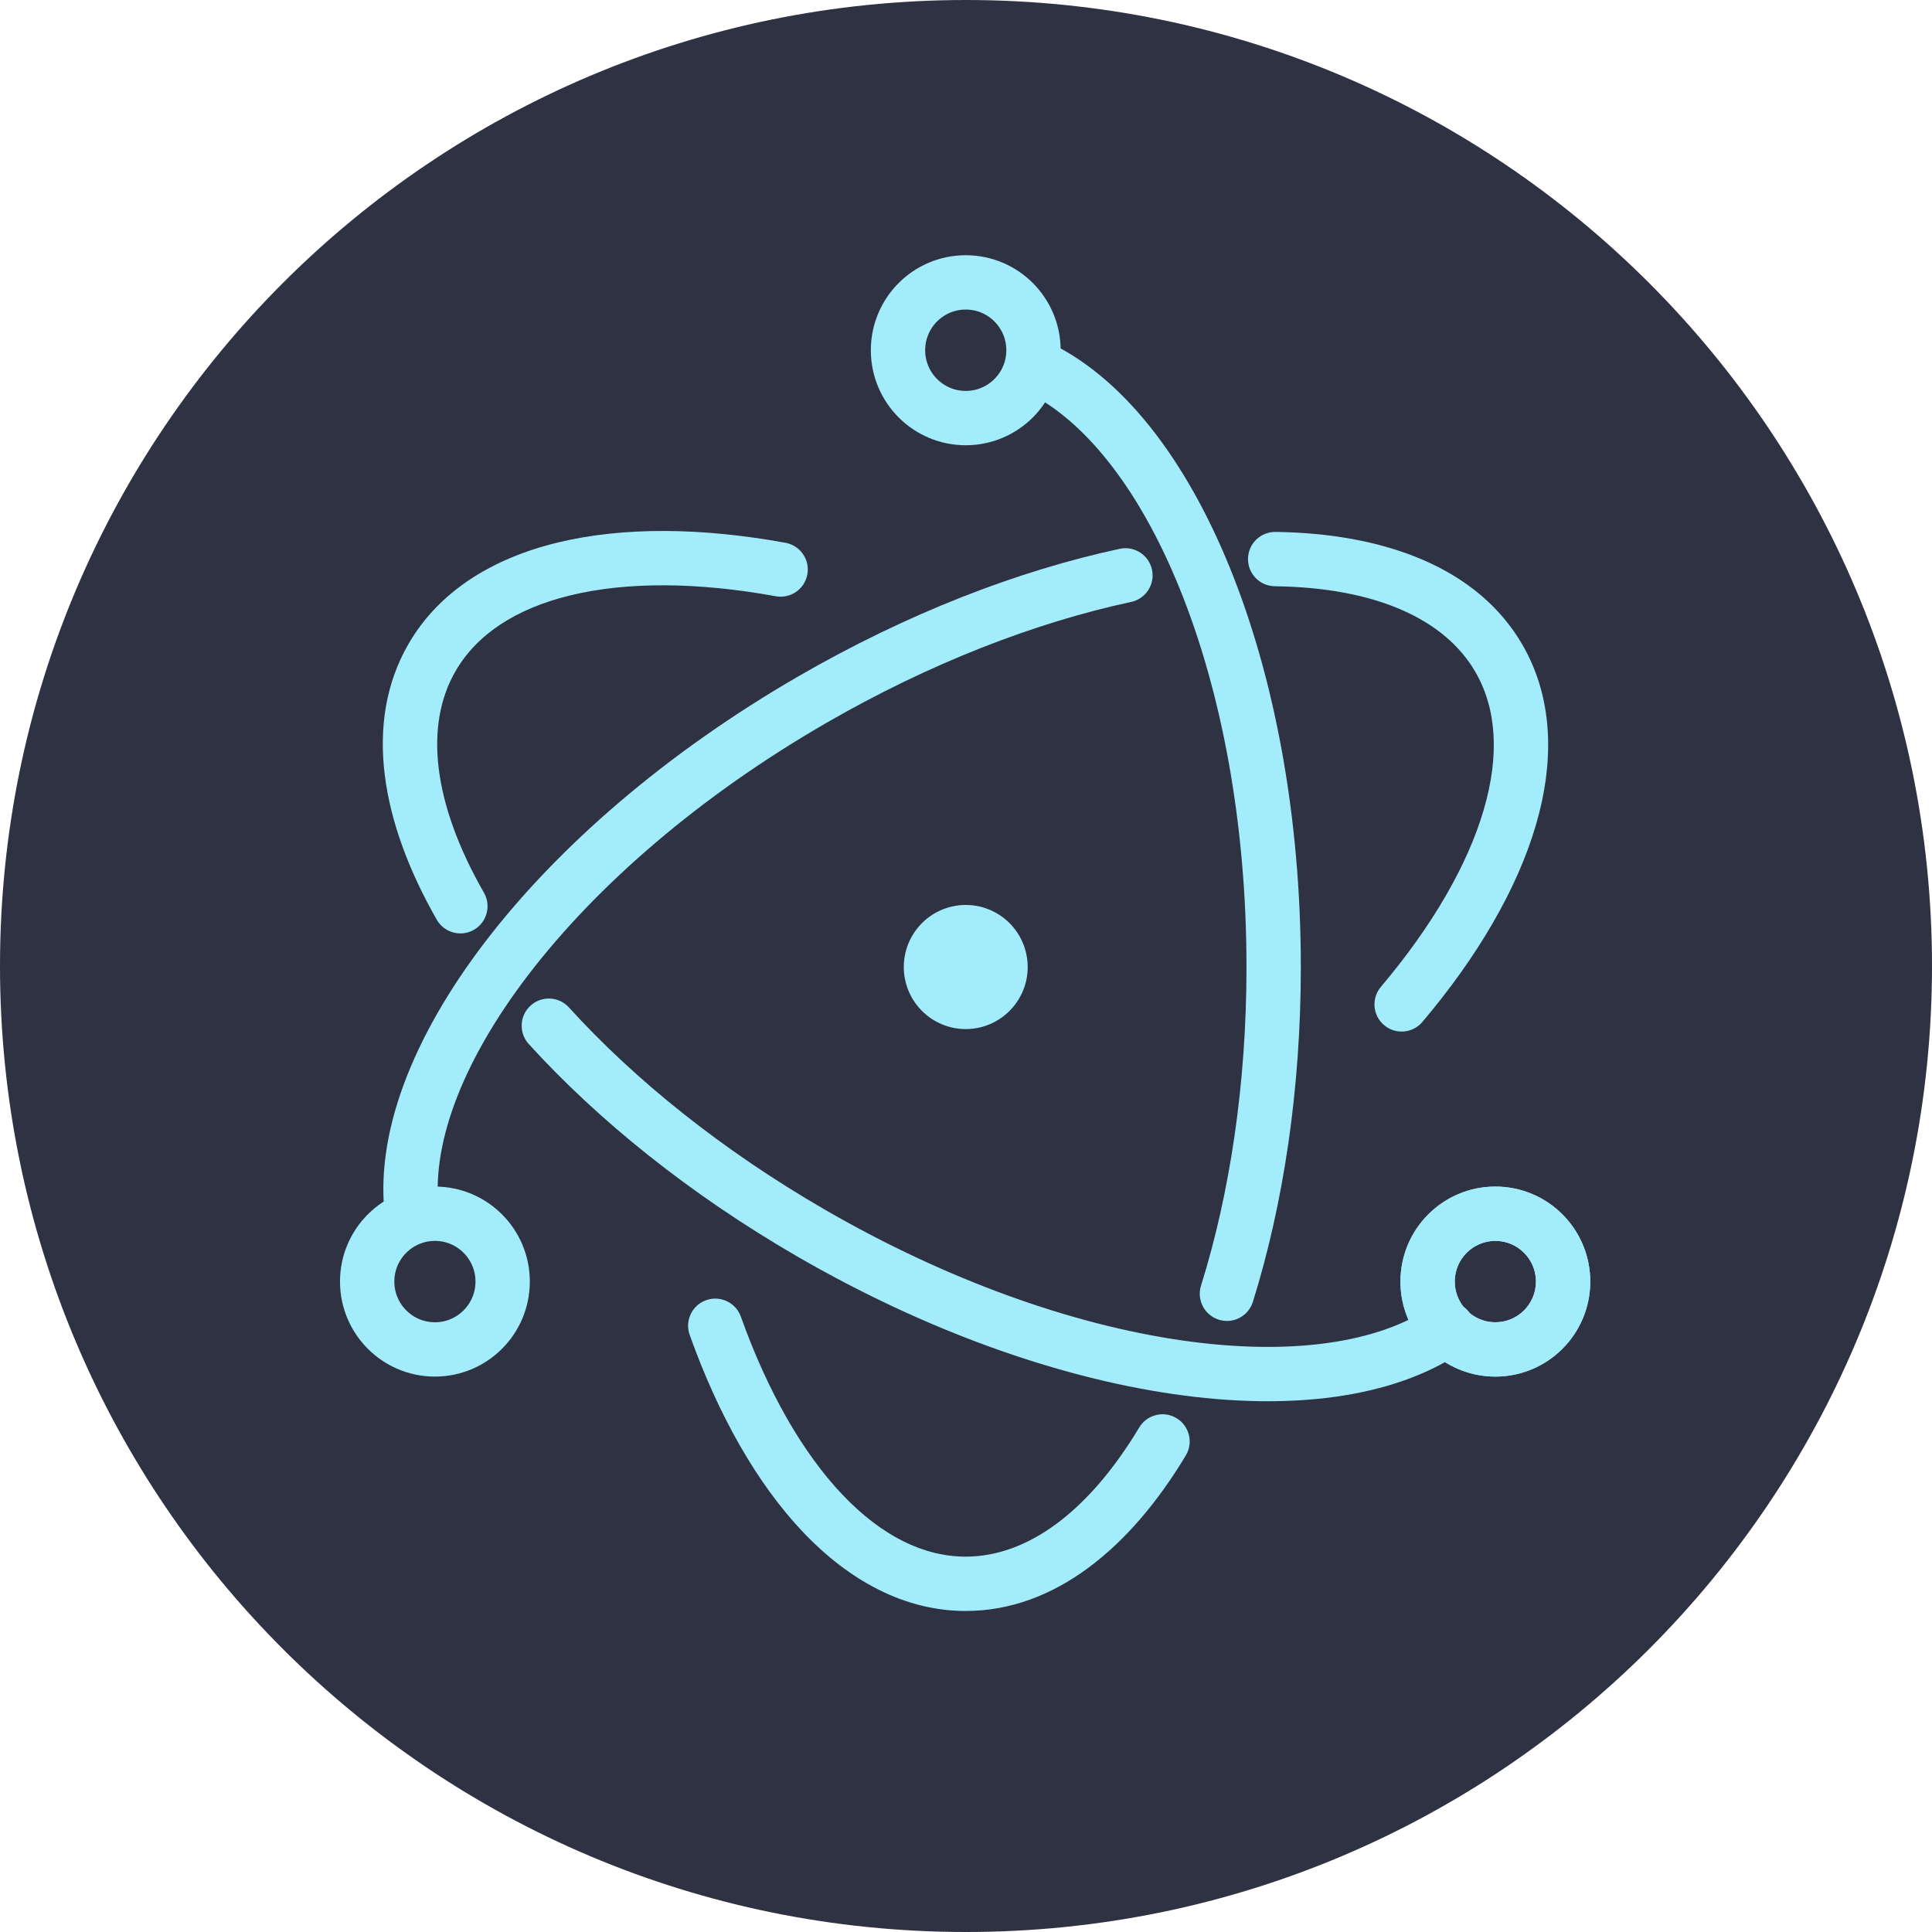
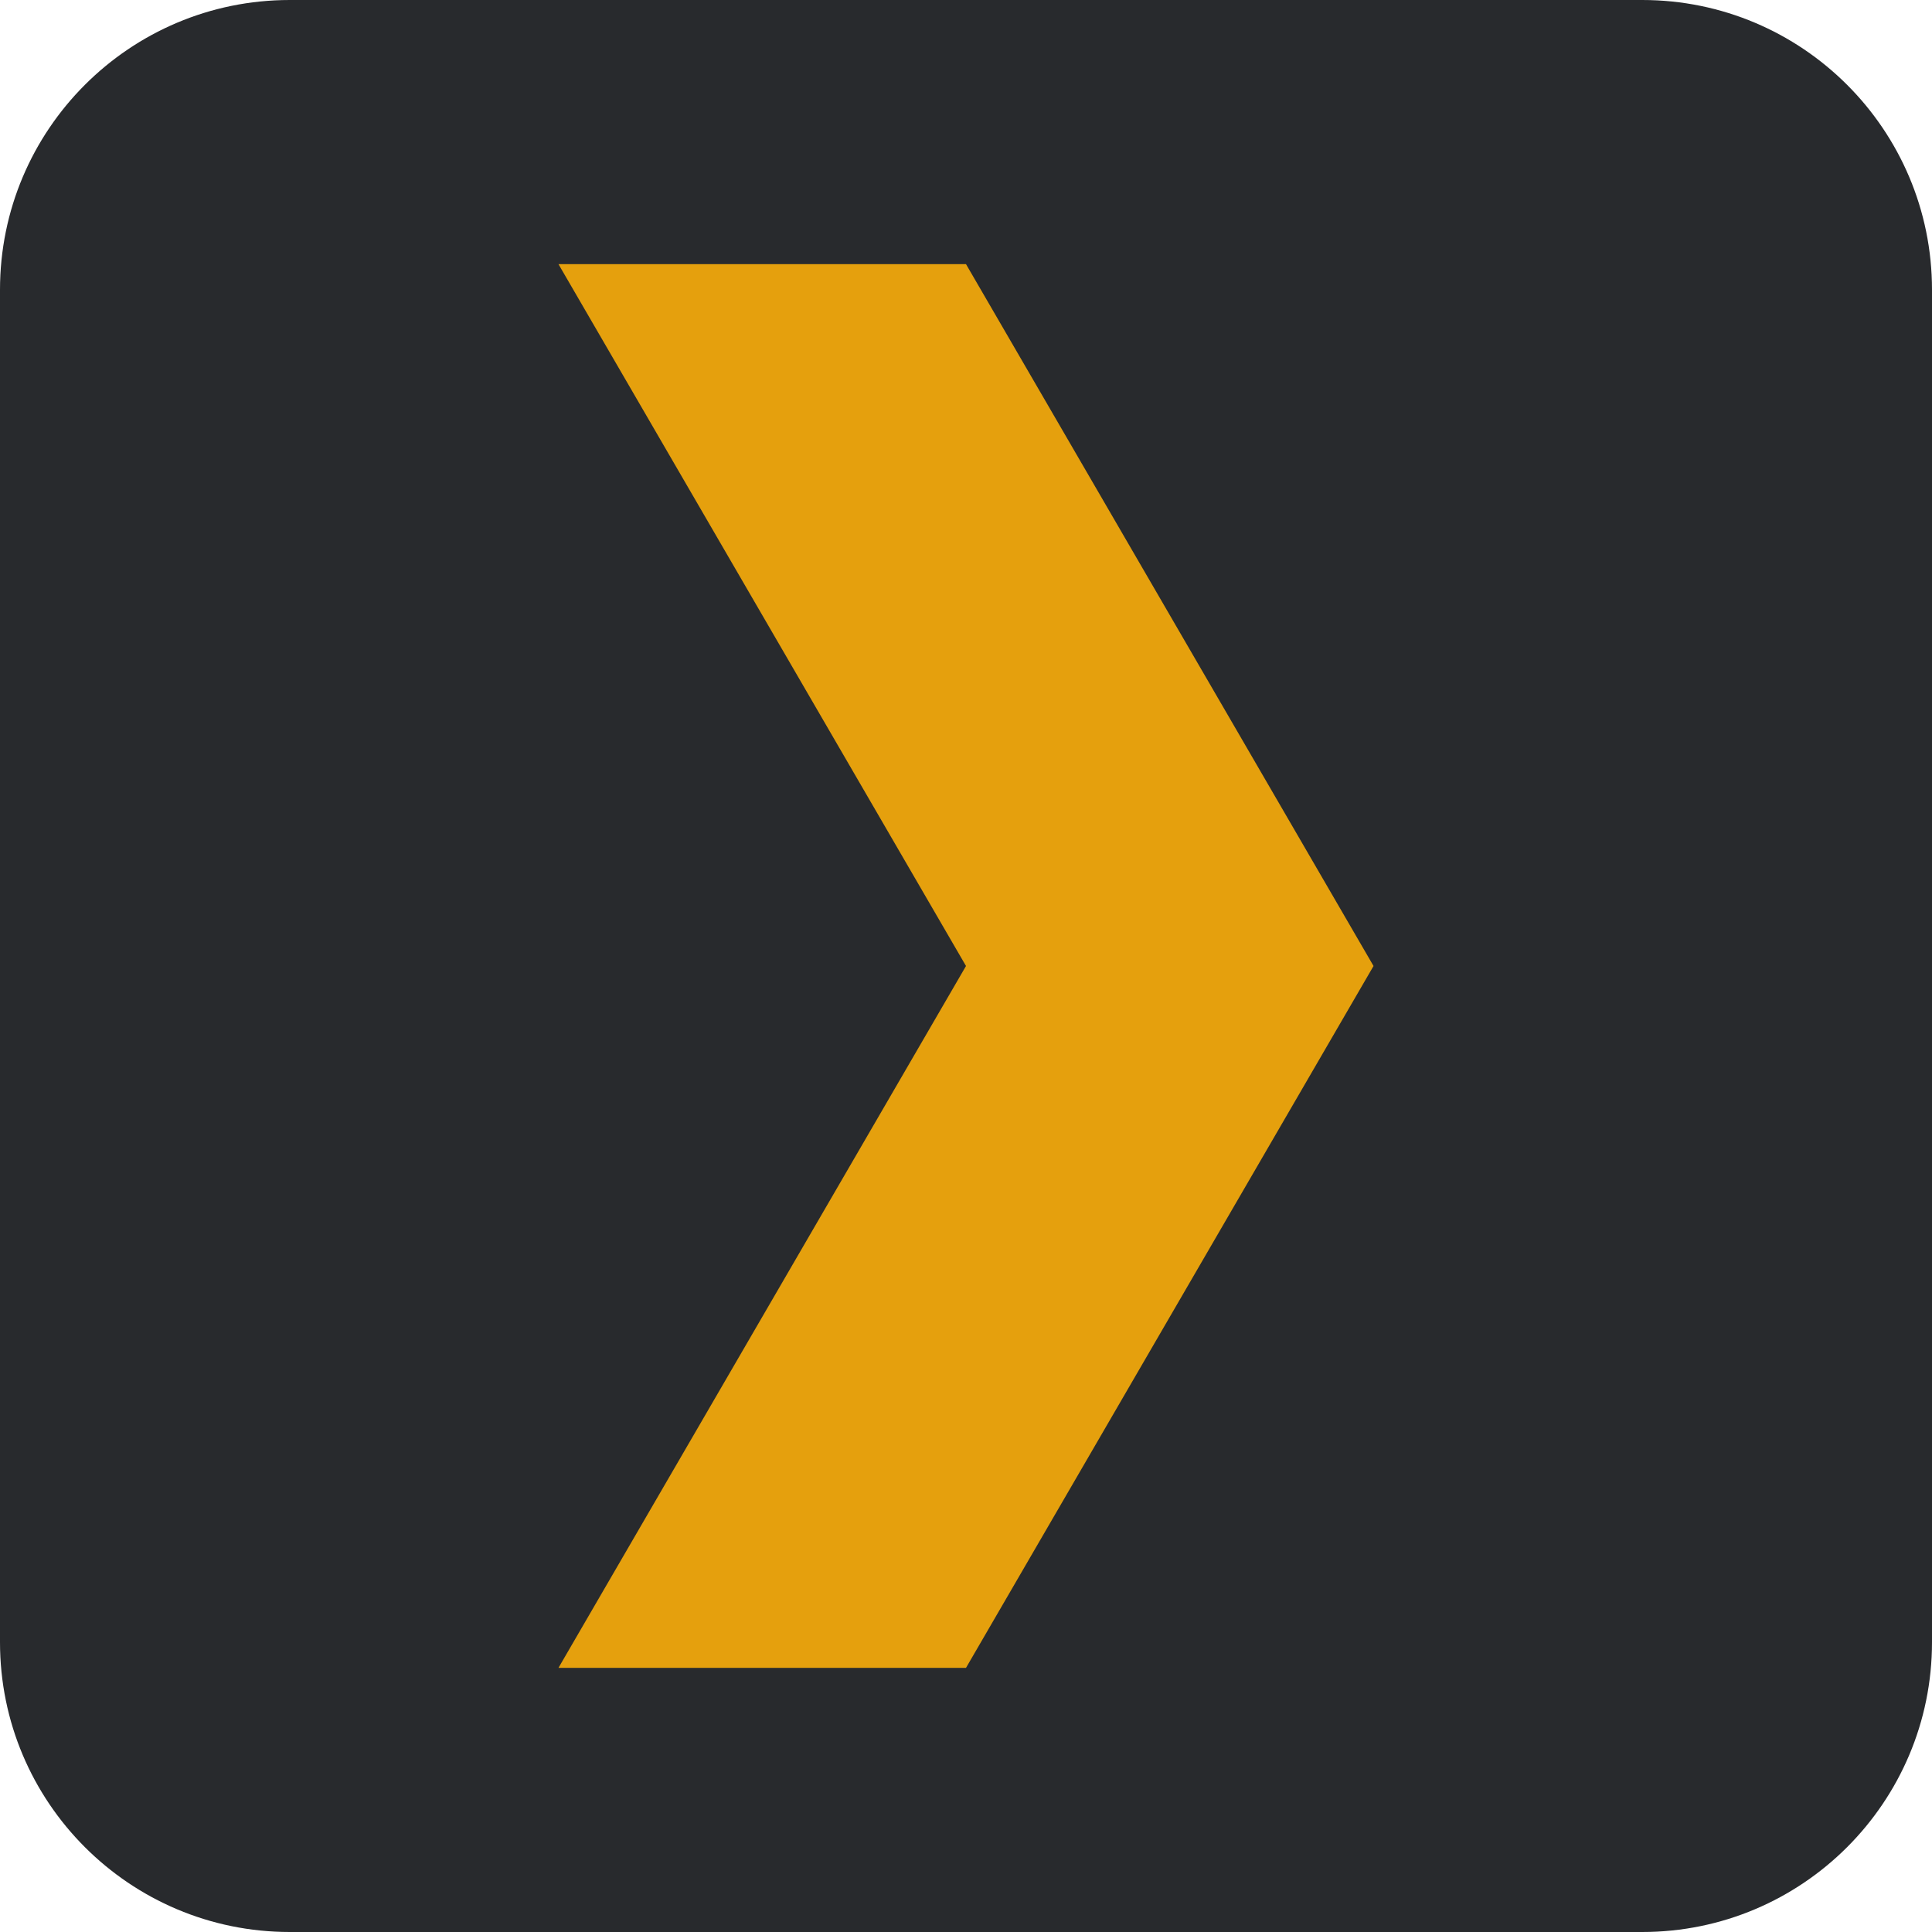
- <svg xmlns="http://www.w3.org/2000/svg" viewBox="0 0 128 128" fill="none">
-   <circle cx="64" cy="64" r="64" fill="#2F3242" />
-   <ellipse cx="63.983" cy="23.204" rx="4.488" ry="4.495" stroke="#A2ECFB" stroke-width="3.6" stroke-linecap="round" />
-   <path d="M51.395 39.503C52.373 39.681 53.311 39.033 53.489 38.055C53.668 37.077 53.019 36.14 52.041 35.961L51.395 39.503ZM28.615 43.575L30.175 44.474L30.175 44.474L28.615 43.575ZM28.939 60.936C29.433 61.798 30.533 62.098 31.396 61.604C32.258 61.11 32.557 60.01 32.064 59.147L28.939 60.936ZM37.694 66.746C37.025 66.01 35.887 65.955 35.151 66.624C34.415 67.292 34.361 68.431 35.029 69.167L37.694 66.746ZM53.749 81.701L52.848 83.26L53.749 81.701ZM96.921 89.515C97.742 88.954 97.953 87.834 97.392 87.013C96.831 86.192 95.711 85.981 94.89 86.542L96.921 89.515ZM52.041 35.961C46.471 34.945 41.285 34.897 36.974 35.938C32.655 36.981 29.084 39.158 27.056 42.676L30.175 44.474C31.569 42.055 34.145 40.324 37.819 39.437C41.501 38.548 46.155 38.547 51.395 39.503L52.041 35.961ZM27.056 42.676C24.043 47.903 25.278 54.54 28.939 60.936L32.064 59.147C28.658 53.198 28.109 48.058 30.175 44.474L27.056 42.676ZM35.029 69.167C39.639 74.24 45.716 79.135 52.848 83.26L54.65 80.143C47.808 76.187 42.03 71.519 37.694 66.746L35.029 69.167ZM52.848 83.26C61.344 88.173 70.046 91.245 77.735 92.361C85.359 93.468 92.274 92.688 96.921 89.515L94.89 86.542C91.326 88.977 85.49 89.849 78.252 88.798C71.079 87.757 62.809 84.861 54.65 80.143L52.848 83.26ZM105.359 84.908C105.359 81.434 102.546 78.613 99.071 78.613V82.213C100.553 82.213 101.759 83.417 101.759 84.908H105.359ZM99.071 78.613C95.596 78.613 92.783 81.434 92.783 84.908H96.383C96.383 83.417 97.589 82.213 99.071 82.213V78.613ZM92.783 84.908C92.783 88.382 95.596 91.203 99.071 91.203V87.603C97.589 87.603 96.383 86.399 96.383 84.908H92.783ZM99.071 91.203C102.546 91.203 105.359 88.382 105.359 84.908H101.759C101.759 86.399 100.553 87.603 99.071 87.603V91.203Z" fill="#A2ECFB" />
-   <path d="M91.487 65.382C90.846 66.141 90.941 67.277 91.7 67.919C92.459 68.56 93.595 68.465 94.237 67.706L91.487 65.382ZM99.317 43.635L97.757 44.534L99.317 43.635ZM84.507 35.241C83.513 35.228 82.697 36.024 82.684 37.018C82.671 38.012 83.466 38.828 84.46 38.841L84.507 35.241ZM74.941 39.88C75.913 39.672 76.531 38.715 76.323 37.742C76.114 36.771 75.157 36.152 74.185 36.36L74.941 39.88ZM53.784 46.373L54.685 47.931L53.784 46.373ZM25.549 80.905C25.693 81.888 26.607 82.569 27.591 82.425C28.575 82.281 29.255 81.366 29.111 80.383L25.549 80.905ZM94.237 67.706C97.884 63.391 100.505 58.927 101.752 54.678C103.001 50.421 102.9 46.247 100.876 42.736L97.757 44.534C99.149 46.949 99.36 50.042 98.297 53.664C97.232 57.294 94.918 61.322 91.487 65.382L94.237 67.706ZM100.876 42.736C97.912 37.594 91.708 35.335 84.507 35.241L84.46 38.841C91.133 38.928 95.726 41.011 97.757 44.534L100.876 42.736ZM74.185 36.36C67.436 37.809 60.088 40.648 52.883 44.815L54.685 47.931C61.597 43.934 68.595 41.242 74.941 39.88L74.185 36.36ZM52.883 44.815C44.137 49.872 36.967 56.095 32.149 62.393C27.377 68.63 24.715 75.212 25.549 80.905L29.111 80.383C28.484 76.103 30.475 70.506 35.008 64.58C39.496 58.714 46.284 52.789 54.685 47.931L52.883 44.815Z" fill="#A2ECFB" />
-   <path d="M49.083 87.23C48.748 86.293 47.718 85.806 46.782 86.141C45.846 86.475 45.358 87.505 45.693 88.442L49.083 87.23ZM78.564 96.426C79.075 95.573 78.799 94.468 77.946 93.956C77.094 93.444 75.988 93.721 75.477 94.573L78.564 96.426ZM79.57 85.18C79.274 86.128 79.803 87.138 80.752 87.434C81.7 87.731 82.71 87.202 83.006 86.253L79.57 85.18ZM84.383 64.067H82.583H84.383ZM69.156 22.53C68.248 22.126 67.184 22.535 66.78 23.443C66.376 24.352 66.785 25.416 67.693 25.819L69.156 22.53ZM45.693 88.442C47.599 93.774 50.15 98.29 53.203 101.505C56.262 104.724 59.928 106.731 63.983 106.731V103.131C61.198 103.131 58.416 101.765 55.813 99.025C53.204 96.279 50.877 92.248 49.083 87.23L45.693 88.442ZM63.983 106.731C69.869 106.731 74.892 102.542 78.564 96.426L75.477 94.573C72.078 100.235 68.012 103.131 63.983 103.131V106.731ZM83.006 86.253C85.027 79.786 86.183 72.183 86.183 64.067H82.583C82.583 71.854 81.472 79.092 79.57 85.18L83.006 86.253ZM86.183 64.067C86.183 54.114 84.444 44.922 81.496 37.65C78.575 30.444 74.344 24.837 69.156 22.53L67.693 25.819C71.636 27.573 75.385 32.156 78.16 39.003C80.909 45.784 82.583 54.507 82.583 64.067H86.183Z" fill="#A2ECFB" />
-   <path fill-rule="evenodd" clip-rule="evenodd" d="M103.559 84.908C103.559 82.425 101.55 80.413 99.071 80.413C96.592 80.413 94.583 82.425 94.583 84.908C94.583 87.39 96.592 89.403 99.071 89.403C101.55 89.403 103.559 87.39 103.559 84.908V84.908Z" stroke="#A2ECFB" stroke-width="3.6" stroke-linecap="round" />
-   <path fill-rule="evenodd" clip-rule="evenodd" d="M28.814 89.403C31.293 89.403 33.302 87.39 33.302 84.908C33.302 82.425 31.293 80.413 28.814 80.413C26.336 80.413 24.326 82.425 24.326 84.908C24.326 87.39 26.336 89.403 28.814 89.403V89.403V89.403Z" stroke="#A2ECFB" stroke-width="3.6" stroke-linecap="round" />
-   <path fill-rule="evenodd" clip-rule="evenodd" d="M64.85 68.086C62.634 68.565 60.451 67.155 59.971 64.935C59.493 62.716 60.901 60.529 63.117 60.049C65.333 59.569 67.516 60.98 67.995 63.199C68.474 65.419 67.066 67.605 64.85 68.086Z" fill="#A2ECFB" />
+ <svg xmlns="http://www.w3.org/2000/svg" version="1.1" id="Layer_1" x="0px" y="0px" viewBox="0 0 122.88 122.88" style="enable-background:new 0 0 122.88 122.88" xml:space="preserve">
+   <style type="text/css">
+ 	.st0{fill:#E5A00D;}
+ 	.st1{fill:#282A2D;}
+ </style>
+   <g>
+     <path class="st1" d="M18.43,0h86.02c10.18,0,18.43,8.25,18.43,18.43v86.02c0,10.18-8.25,18.43-18.43,18.43H18.43 C8.25,122.88,0,114.63,0,104.45l0-86.02C0,8.25,8.25,0,18.43,0L18.43,0z" />
+     <polygon class="st0" points="61.44,16.8 35.52,16.8 61.44,61.44 35.52,106.08 61.44,106.08 87.36,61.44 61.44,16.8" />
+   </g>
</svg>
